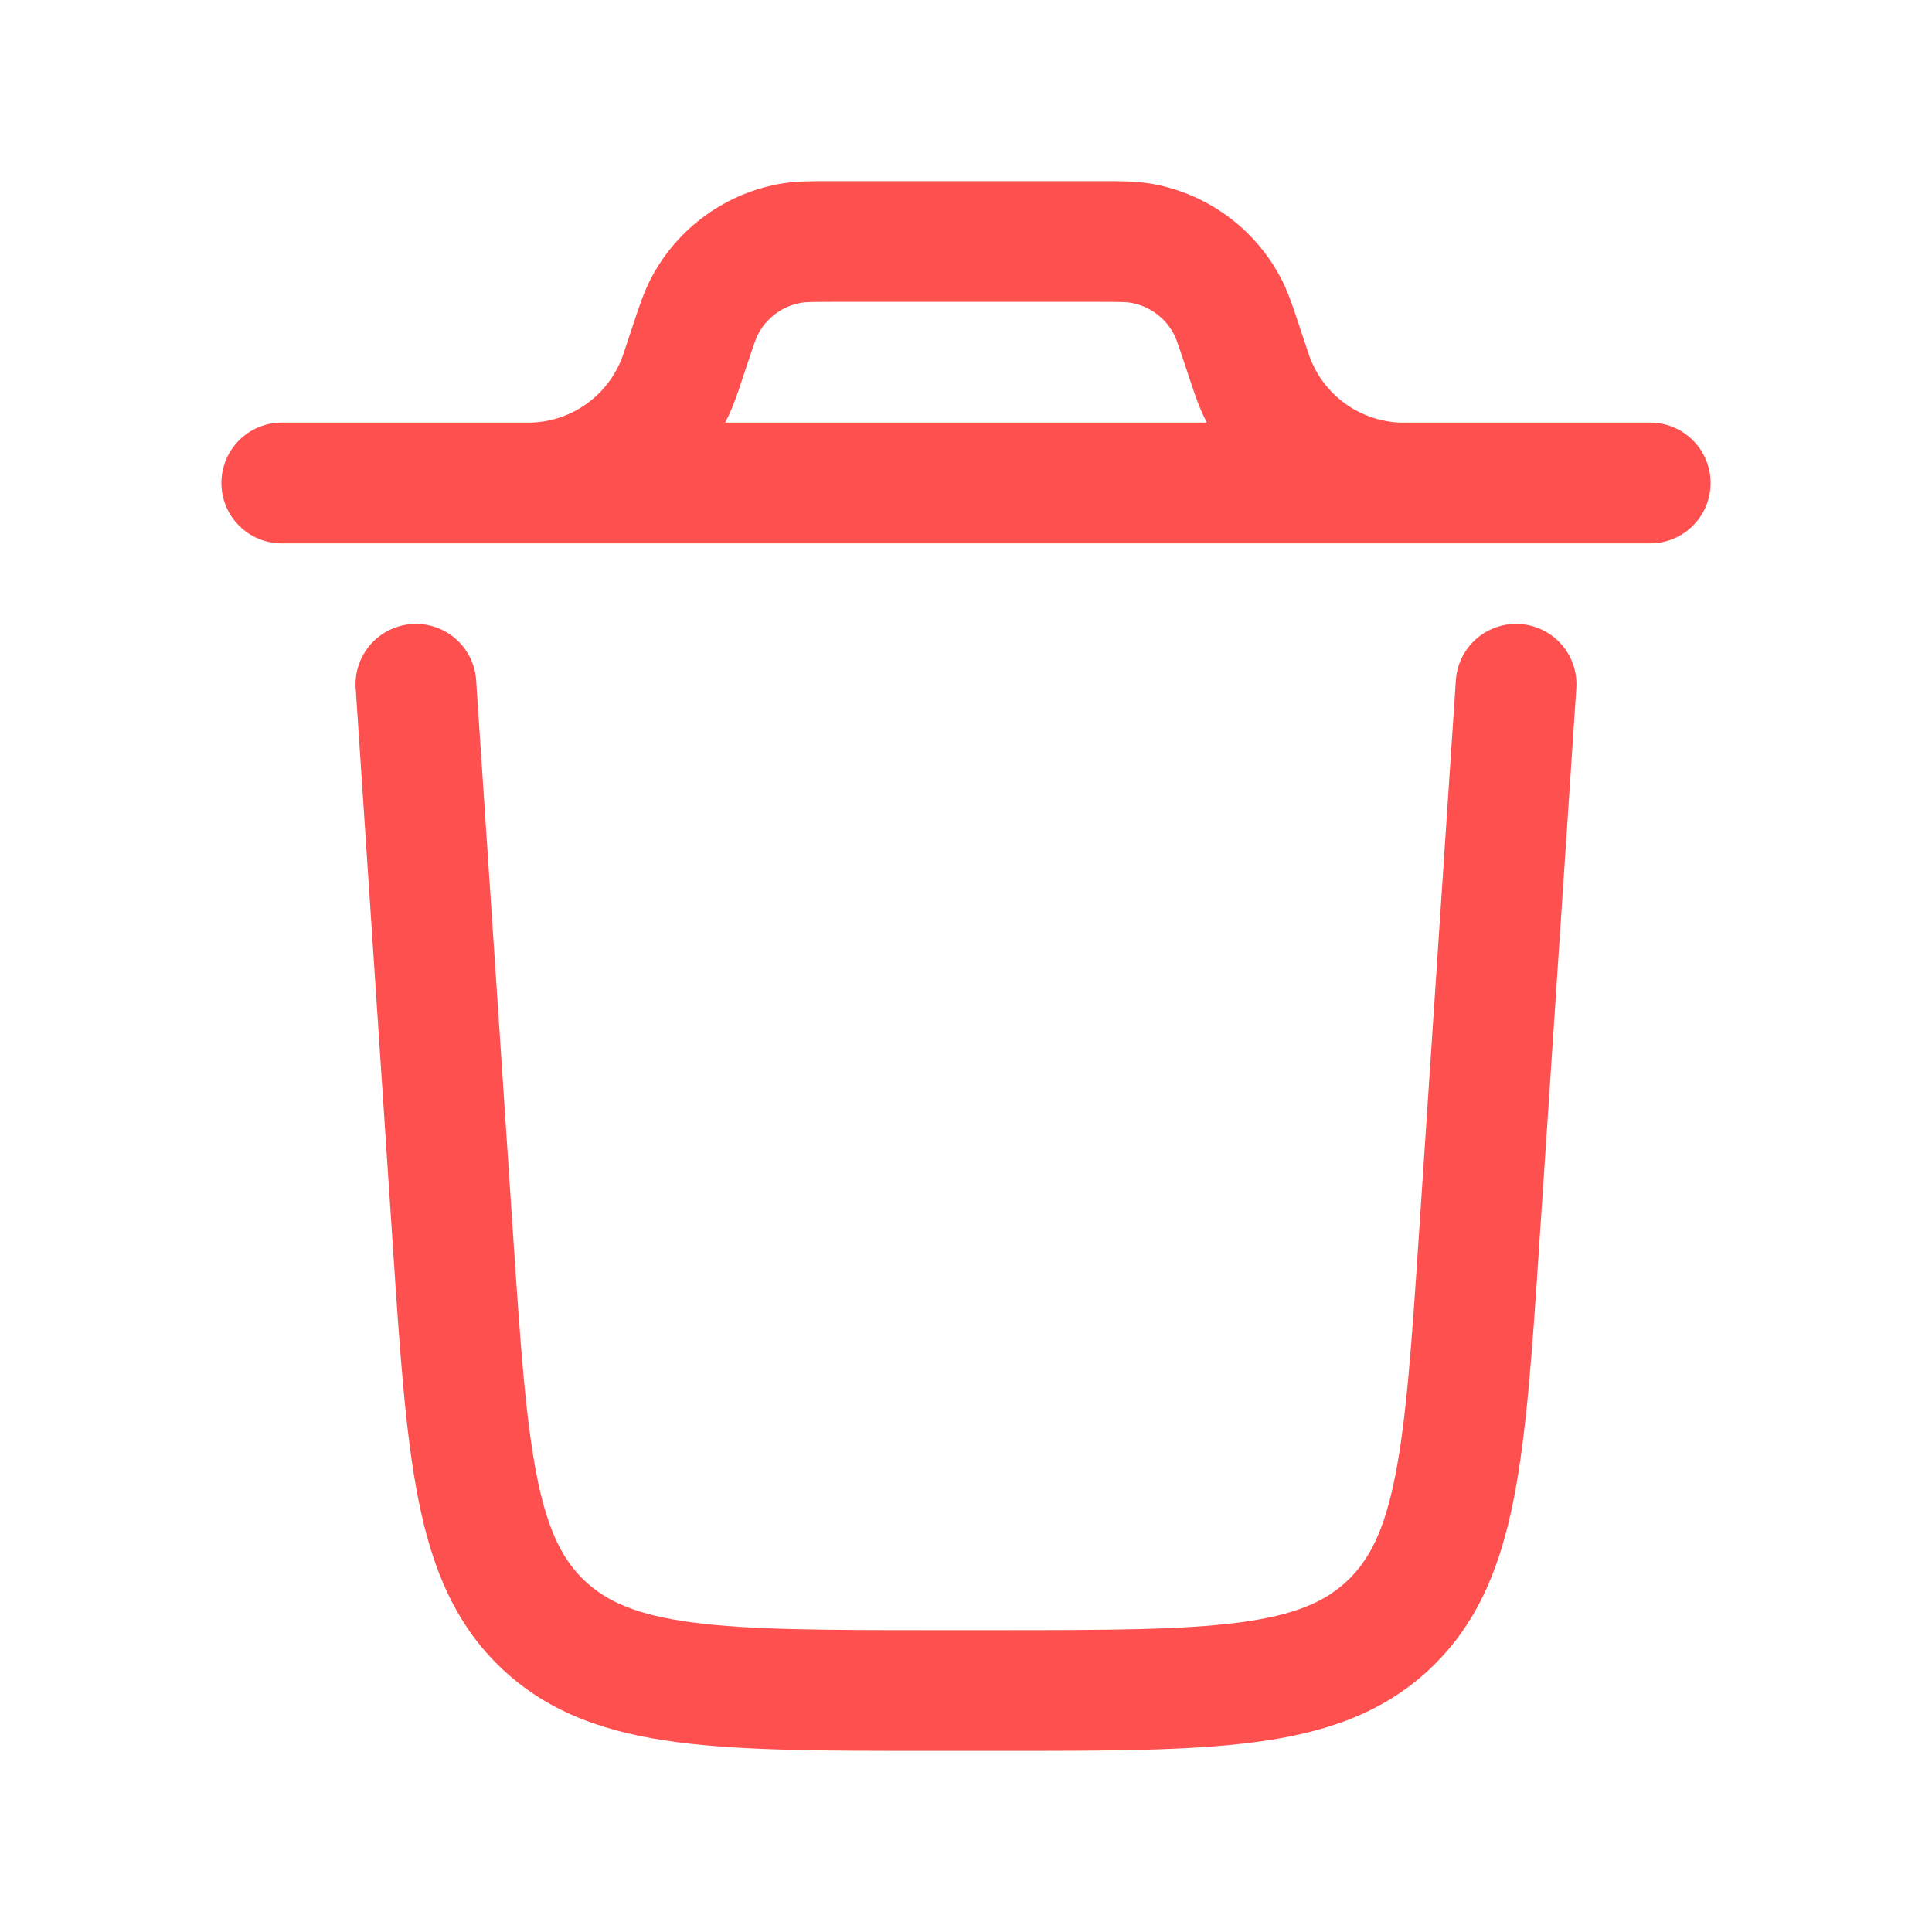
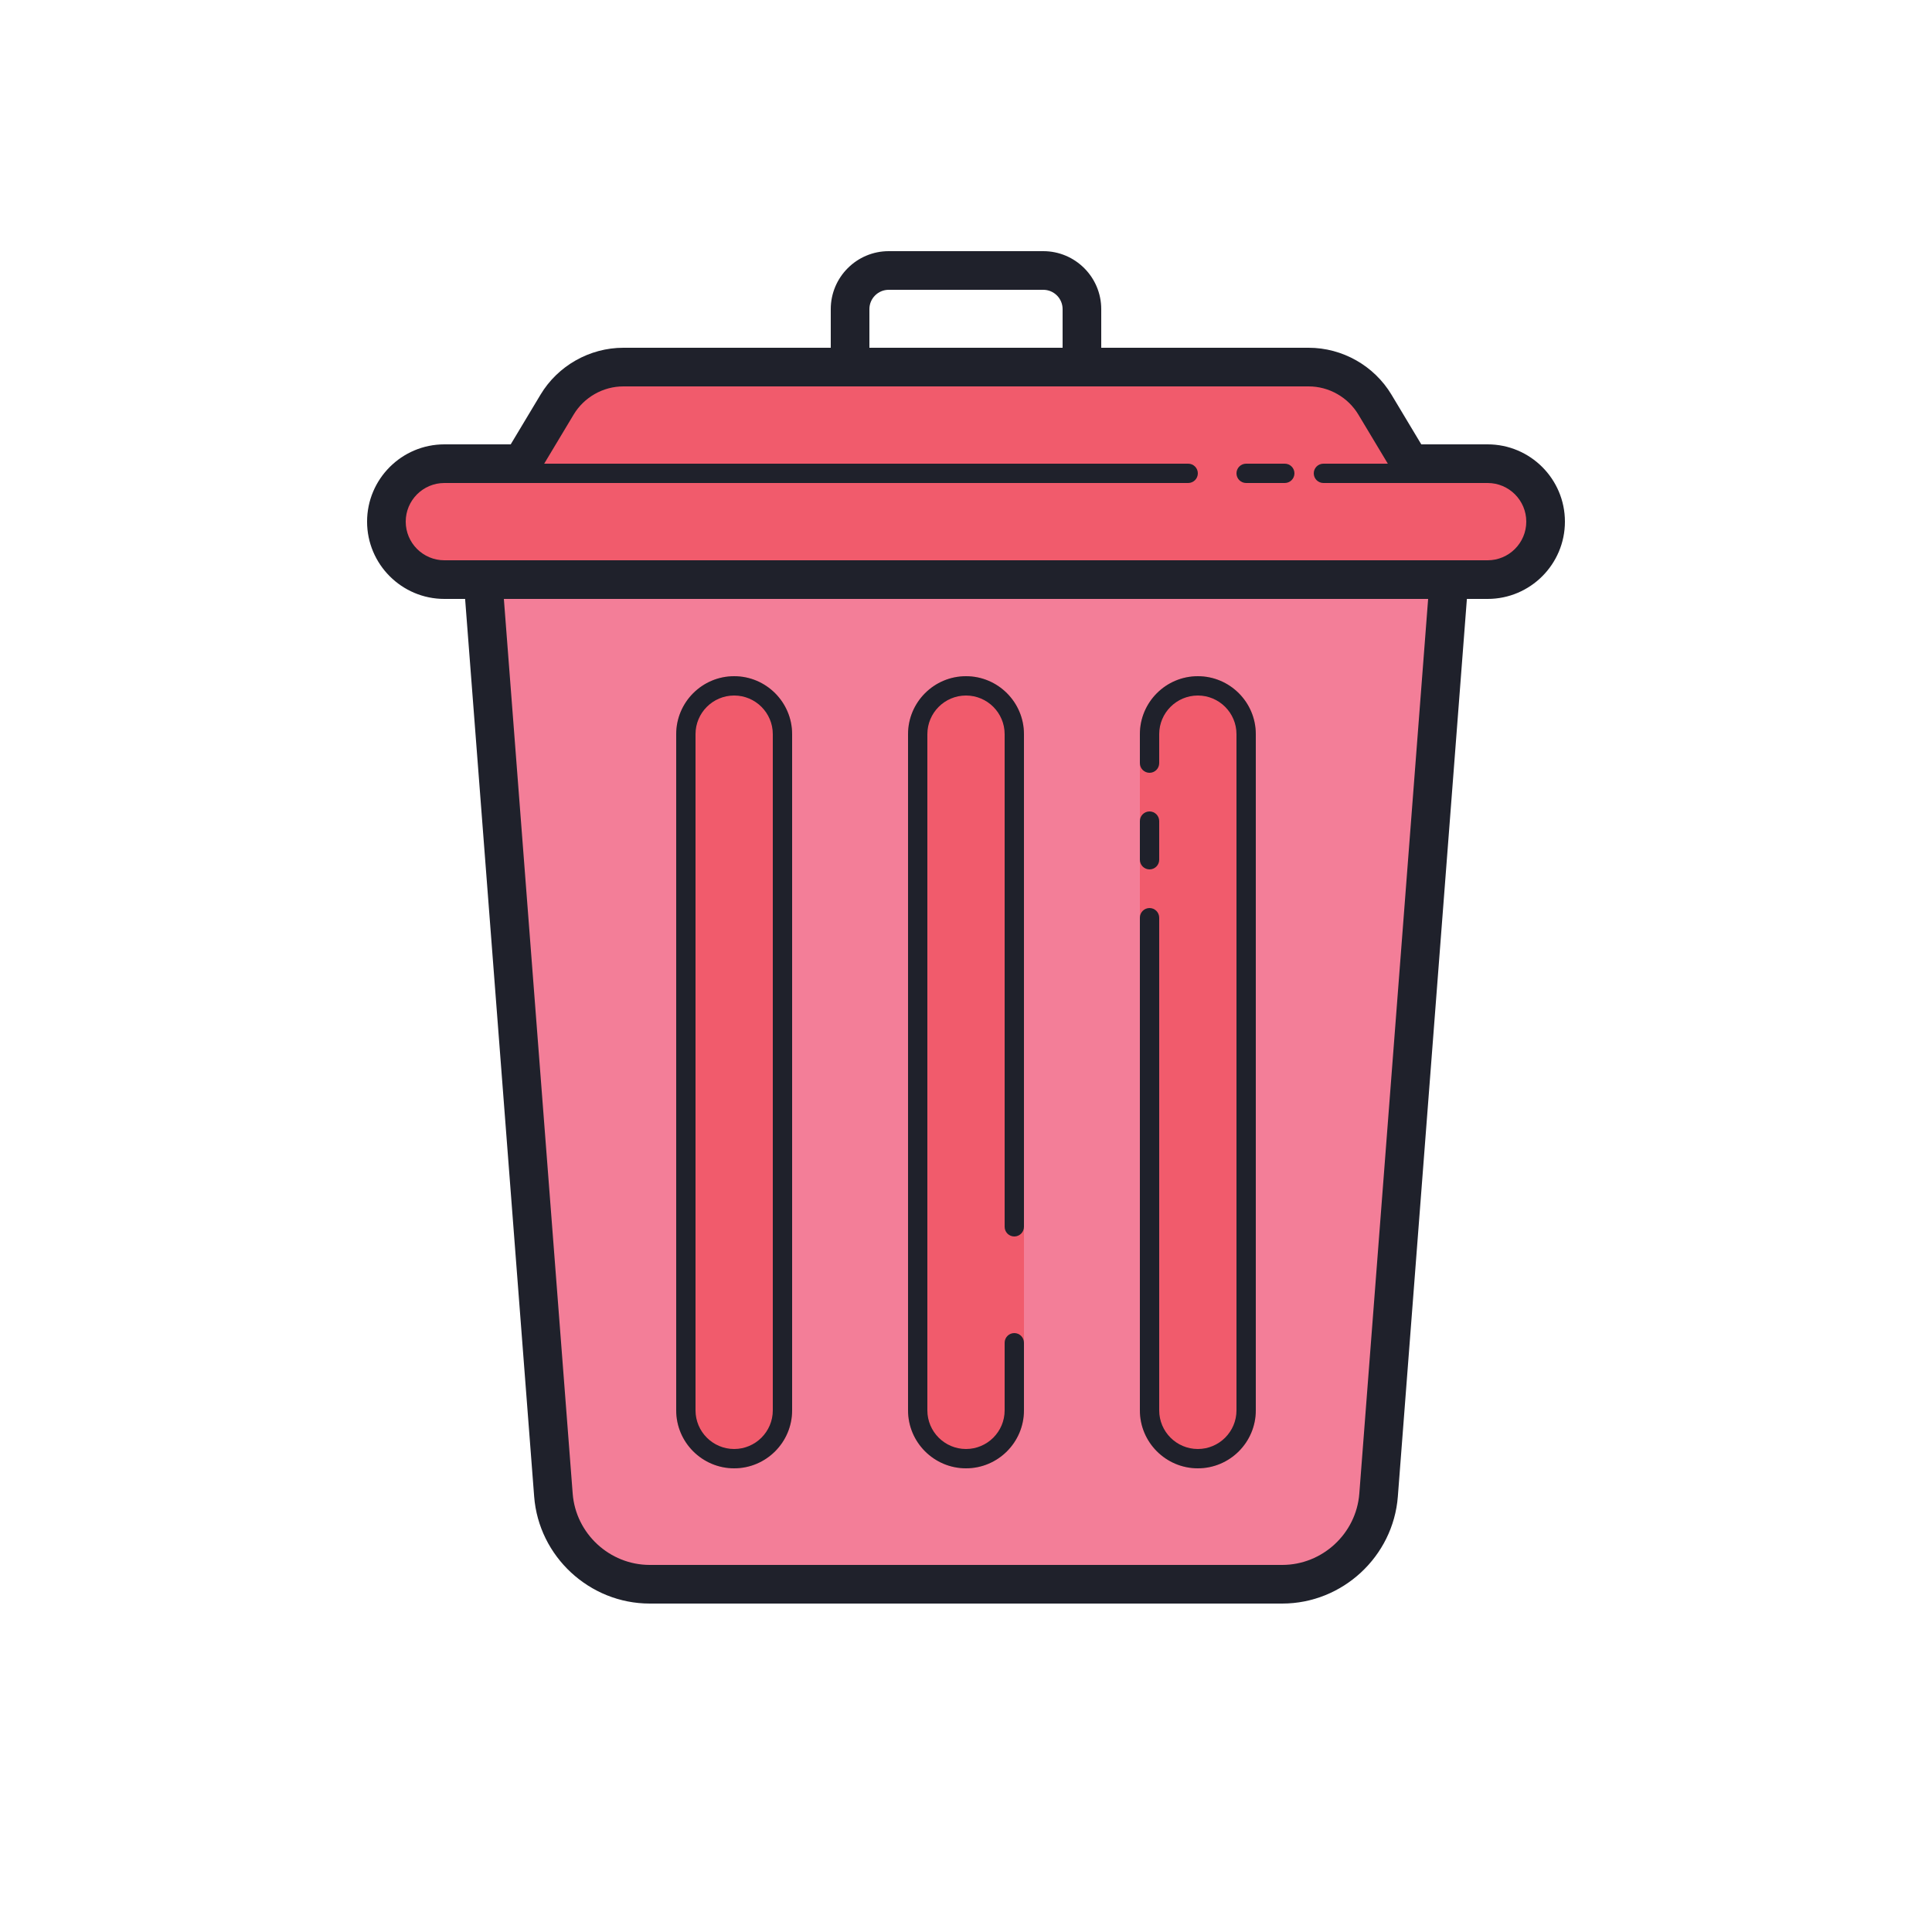
- <svg xmlns="http://www.w3.org/2000/svg" width="20" height="20" viewBox="0 0 20 20" fill="none">
-   <path fill-rule="evenodd" clip-rule="evenodd" d="M4.264 6.46C4.608 6.437 4.906 6.697 4.929 7.042L5.312 12.791C5.387 13.914 5.441 14.696 5.558 15.284C5.671 15.854 5.83 16.156 6.058 16.369C6.286 16.582 6.598 16.721 7.174 16.796C7.769 16.874 8.552 16.875 9.678 16.875H10.322C11.448 16.875 12.231 16.874 12.826 16.796C13.402 16.721 13.714 16.582 13.942 16.369C14.17 16.156 14.329 15.854 14.442 15.284C14.559 14.696 14.613 13.914 14.688 12.791L15.071 7.042C15.094 6.697 15.392 6.437 15.736 6.46C16.081 6.483 16.341 6.781 16.318 7.125L15.932 12.918C15.861 13.987 15.803 14.851 15.668 15.528C15.528 16.232 15.289 16.821 14.796 17.282C14.303 17.743 13.7 17.942 12.988 18.035C12.303 18.125 11.438 18.125 10.366 18.125H9.634C8.563 18.125 7.697 18.125 7.012 18.035C6.3 17.942 5.697 17.743 5.204 17.282C4.711 16.821 4.472 16.232 4.332 15.528C4.197 14.851 4.139 13.987 4.068 12.918L3.682 7.125C3.659 6.781 3.92 6.483 4.264 6.46Z" fill="#FF5050" />
-   <path fill-rule="evenodd" clip-rule="evenodd" d="M8.629 1.875L8.591 1.875C8.411 1.875 8.254 1.875 8.105 1.898C7.519 1.992 7.012 2.358 6.738 2.884C6.669 3.017 6.619 3.166 6.562 3.337L6.55 3.374L6.469 3.617C6.453 3.664 6.449 3.677 6.445 3.688C6.299 4.091 5.921 4.364 5.492 4.375C5.481 4.375 5.467 4.375 5.417 4.375H2.917C2.571 4.375 2.292 4.655 2.292 5C2.292 5.345 2.571 5.625 2.917 5.625L5.424 5.625L5.438 5.625H14.562L14.576 5.625L17.083 5.625C17.428 5.625 17.708 5.345 17.708 5C17.708 4.655 17.428 4.375 17.083 4.375H14.583C14.533 4.375 14.52 4.375 14.508 4.375C14.079 4.364 13.701 4.091 13.555 3.688C13.551 3.677 13.547 3.664 13.531 3.617L13.45 3.374L13.438 3.337C13.381 3.166 13.332 3.017 13.262 2.884C12.988 2.358 12.481 1.992 11.895 1.898C11.746 1.875 11.589 1.875 11.409 1.875L11.371 1.875H8.629ZM7.62 4.113C7.588 4.203 7.55 4.291 7.507 4.375H12.493C12.45 4.291 12.412 4.203 12.38 4.113L12.347 4.018L12.264 3.769C12.188 3.541 12.171 3.495 12.153 3.461C12.062 3.286 11.893 3.164 11.698 3.133C11.661 3.127 11.611 3.125 11.371 3.125H8.629C8.389 3.125 8.34 3.127 8.302 3.133C8.107 3.164 7.938 3.286 7.847 3.461C7.829 3.495 7.812 3.541 7.736 3.769L7.653 4.019C7.64 4.056 7.63 4.085 7.62 4.113Z" fill="#FF5050" />
+ <svg xmlns="http://www.w3.org/2000/svg" viewBox="0 0 100 100" width="100px" height="100px">
+   <path fill="#f37e98" d="M25,30l3.645,47.383C28.845,79.988,31.017,82,33.63,82h32.74c2.613,0,4.785-2.012,4.985-4.617L75,30" />
+   <path fill="#f15b6c" d="M65 38v35c0 1.65-1.35 3-3 3s-3-1.35-3-3V38c0-1.65 1.35-3 3-3S65 36.35 65 38zM53 38v35c0 1.65-1.35 3-3 3s-3-1.35-3-3V38c0-1.65 1.35-3 3-3S53 36.35 53 38zM41 38v35c0 1.65-1.35 3-3 3s-3-1.35-3-3V38c0-1.65 1.35-3 3-3S41 36.35 41 38zM77 24h-4l-1.835-3.058C70.442 19.737 69.14 19 67.735 19h-35.47c-1.405 0-2.707.737-3.43 1.942L27 24h-4c-1.657 0-3 1.343-3 3s1.343 3 3 3h54c1.657 0 3-1.343 3-3S78.657 24 77 24z" />
+   <path fill="#1f212b" d="M66.37 83H33.63c-3.116 0-5.744-2.434-5.982-5.54l-3.645-47.383 1.994-.154 3.645 47.384C29.801 79.378 31.553 81 33.63 81H66.37c2.077 0 3.829-1.622 3.988-3.692l3.645-47.385 1.994.154-3.645 47.384C72.113 80.566 69.485 83 66.37 83zM56 20c-.552 0-1-.447-1-1v-3c0-.552-.449-1-1-1h-8c-.551 0-1 .448-1 1v3c0 .553-.448 1-1 1s-1-.447-1-1v-3c0-1.654 1.346-3 3-3h8c1.654 0 3 1.346 3 3v3C57 19.553 56.552 20 56 20z" />
+   <path fill="#1f212b" d="M77,31H23c-2.206,0-4-1.794-4-4s1.794-4,4-4h3.434l1.543-2.572C28.875,18.931,30.518,18,32.265,18h35.471c1.747,0,3.389,0.931,4.287,2.428L73.566,23H77c2.206,0,4,1.794,4,4S79.206,31,77,31z M23,25c-1.103,0-2,0.897-2,2s0.897,2,2,2h54c1.103,0,2-0.897,2-2s-0.897-2-2-2h-4c-0.351,0-0.677-0.185-0.857-0.485l-1.835-3.058C69.769,20.559,68.783,20,67.735,20H32.265c-1.048,0-2.033,0.559-2.572,1.457l-1.835,3.058C27.677,24.815,27.351,25,27,25H23z" />
+   <path fill="#1f212b" d="M61.5 25h-36c-.276 0-.5-.224-.5-.5s.224-.5.5-.5h36c.276 0 .5.224.5.5S61.776 25 61.5 25zM73.5 25h-5c-.276 0-.5-.224-.5-.5s.224-.5.5-.5h5c.276 0 .5.224.5.5S73.776 25 73.5 25zM66.5 25h-2c-.276 0-.5-.224-.5-.5s.224-.5.5-.5h2c.276 0 .5.224.5.5S66.776 25 66.5 25zM50 76c-1.654 0-3-1.346-3-3V38c0-1.654 1.346-3 3-3s3 1.346 3 3v25.5c0 .276-.224.5-.5.5S52 63.776 52 63.5V38c0-1.103-.897-2-2-2s-2 .897-2 2v35c0 1.103.897 2 2 2s2-.897 2-2v-3.5c0-.276.224-.5.5-.5s.5.224.5.5V73C53 74.654 51.654 76 50 76zM62 76c-1.654 0-3-1.346-3-3V47.5c0-.276.224-.5.5-.5s.5.224.5.5V73c0 1.103.897 2 2 2s2-.897 2-2V38c0-1.103-.897-2-2-2s-2 .897-2 2v1.5c0 .276-.224.5-.5.5S59 39.776 59 39.5V38c0-1.654 1.346-3 3-3s3 1.346 3 3v35C65 74.654 63.654 76 62 76z" />
+   <path fill="#1f212b" d="M59.5 45c-.276 0-.5-.224-.5-.5v-2c0-.276.224-.5.5-.5s.5.224.5.5v2C60 44.776 59.776 45 59.5 45zM38 76c-1.654 0-3-1.346-3-3V38c0-1.654 1.346-3 3-3s3 1.346 3 3v35C41 74.654 39.654 76 38 76zM38 36c-1.103 0-2 .897-2 2v35c0 1.103.897 2 2 2s2-.897 2-2V38C40 36.897 39.103 36 38 36z" />
</svg>
